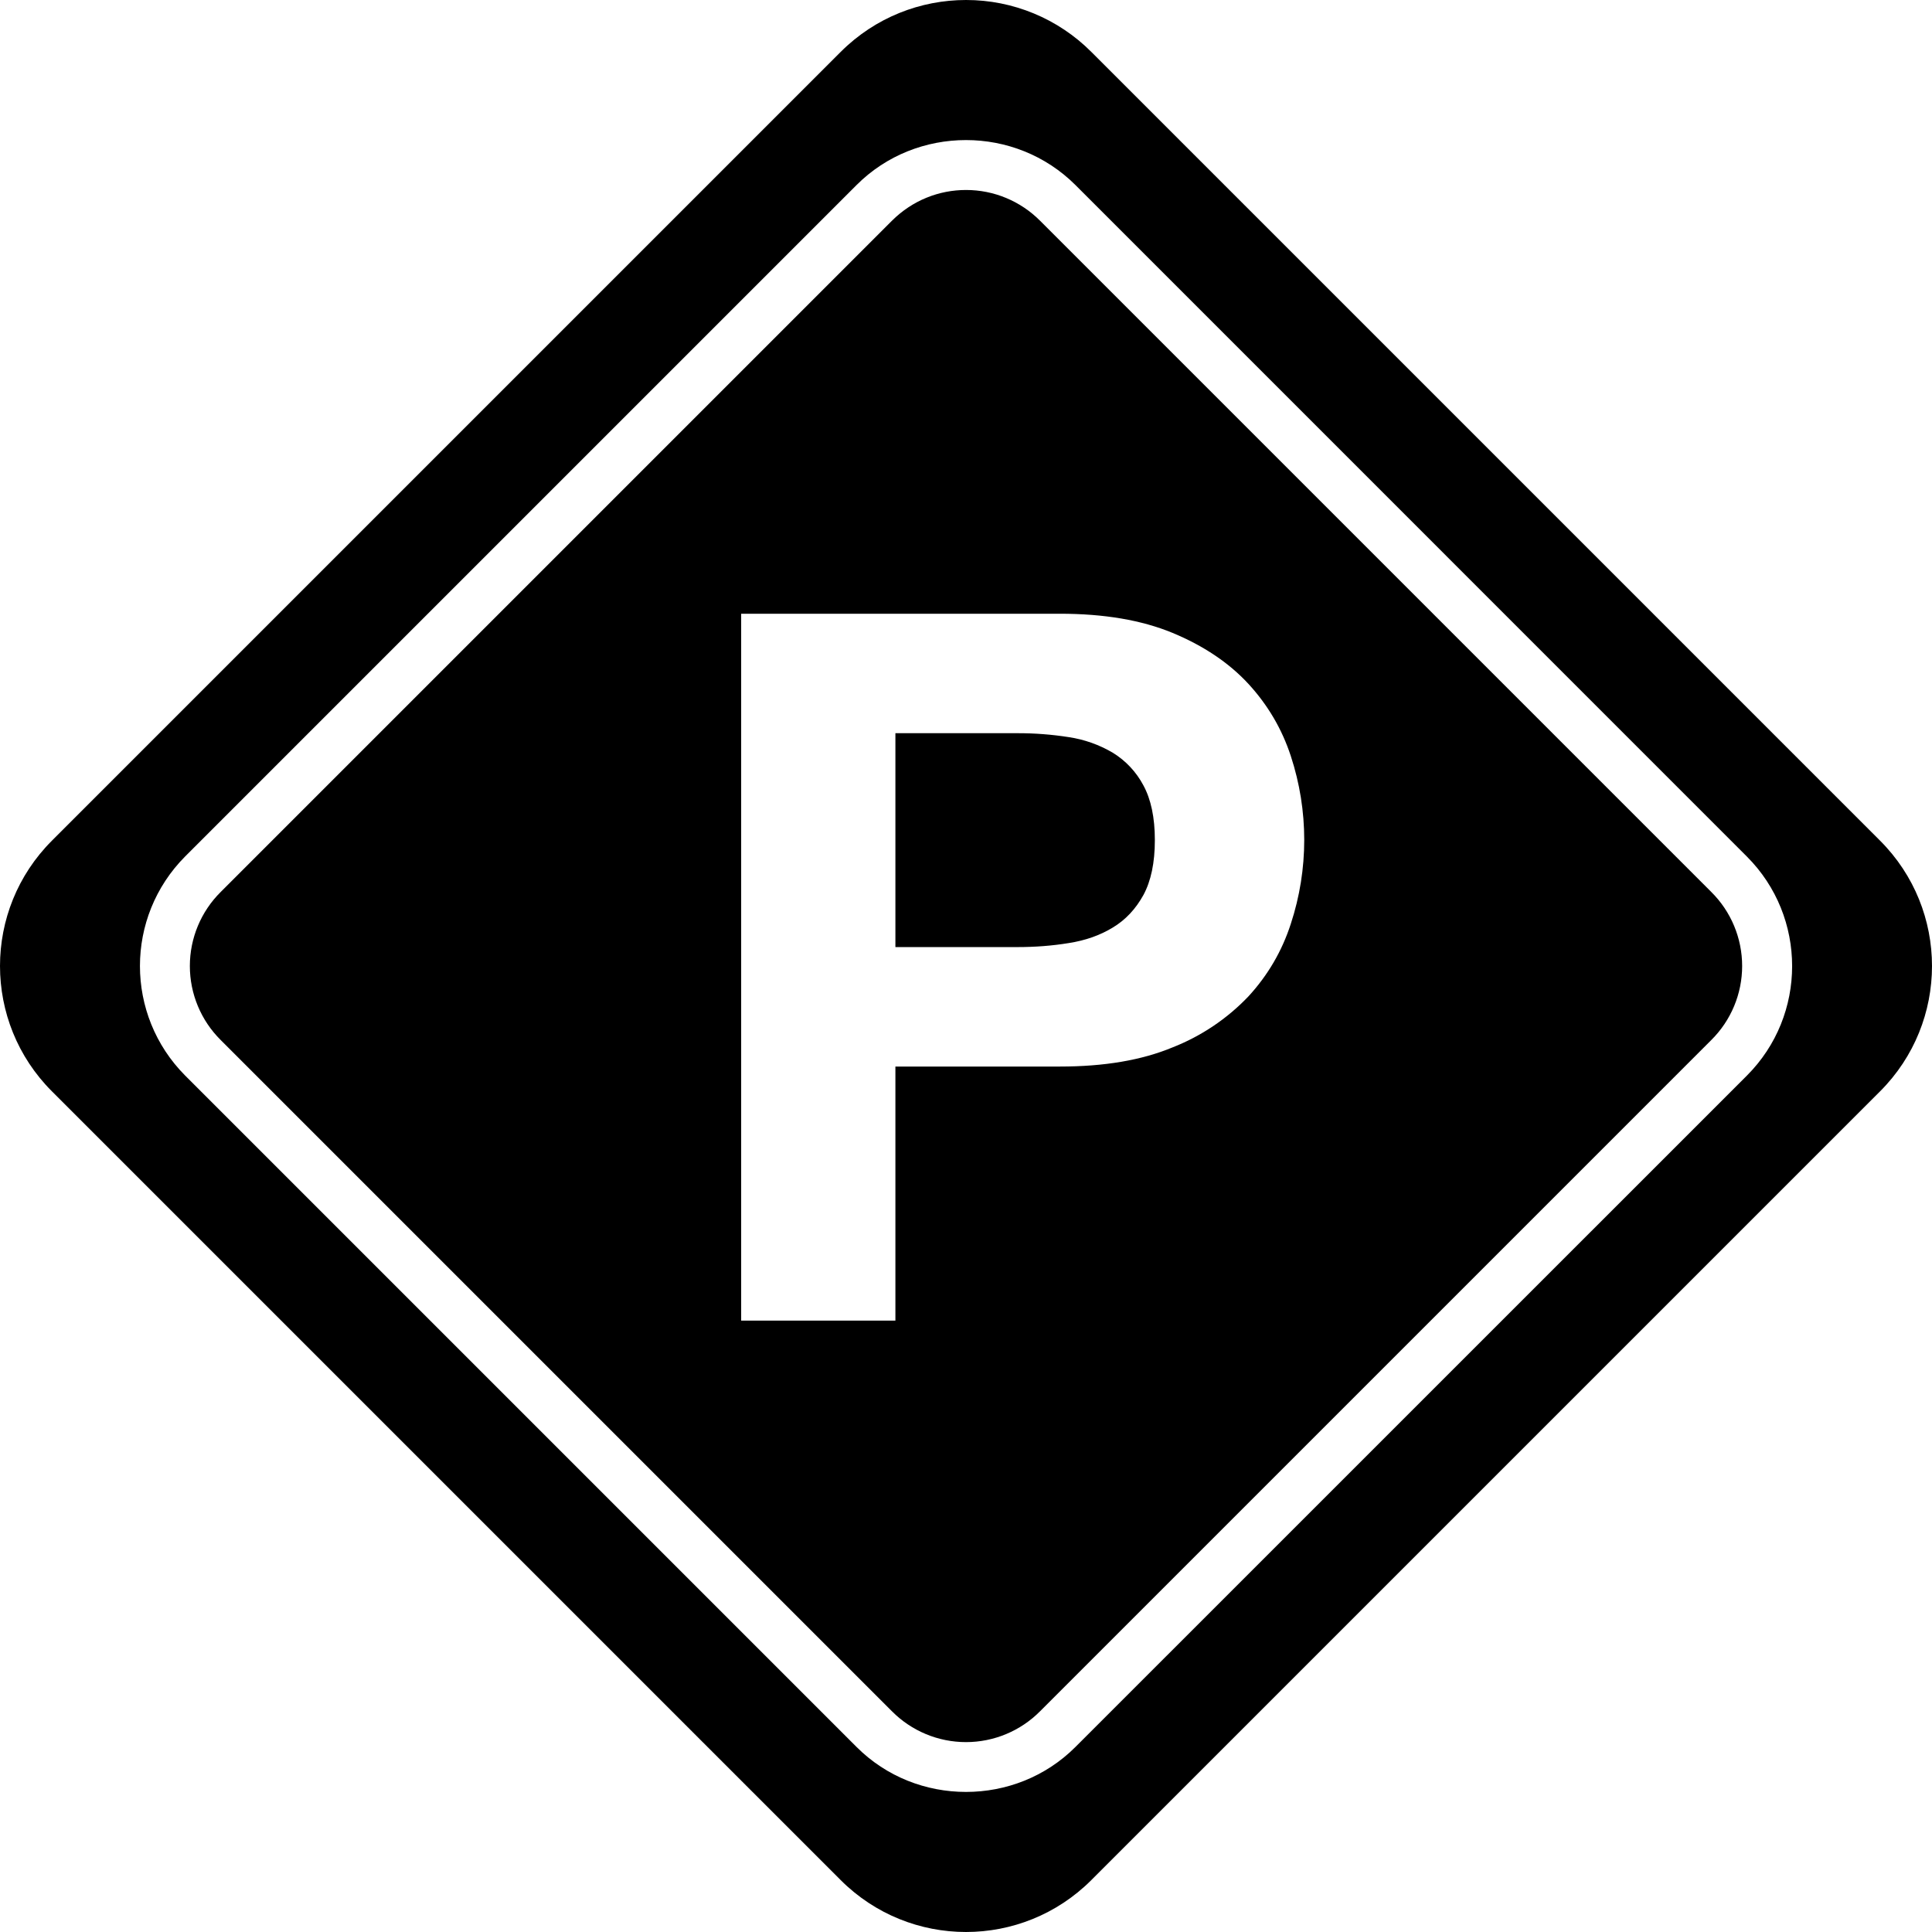
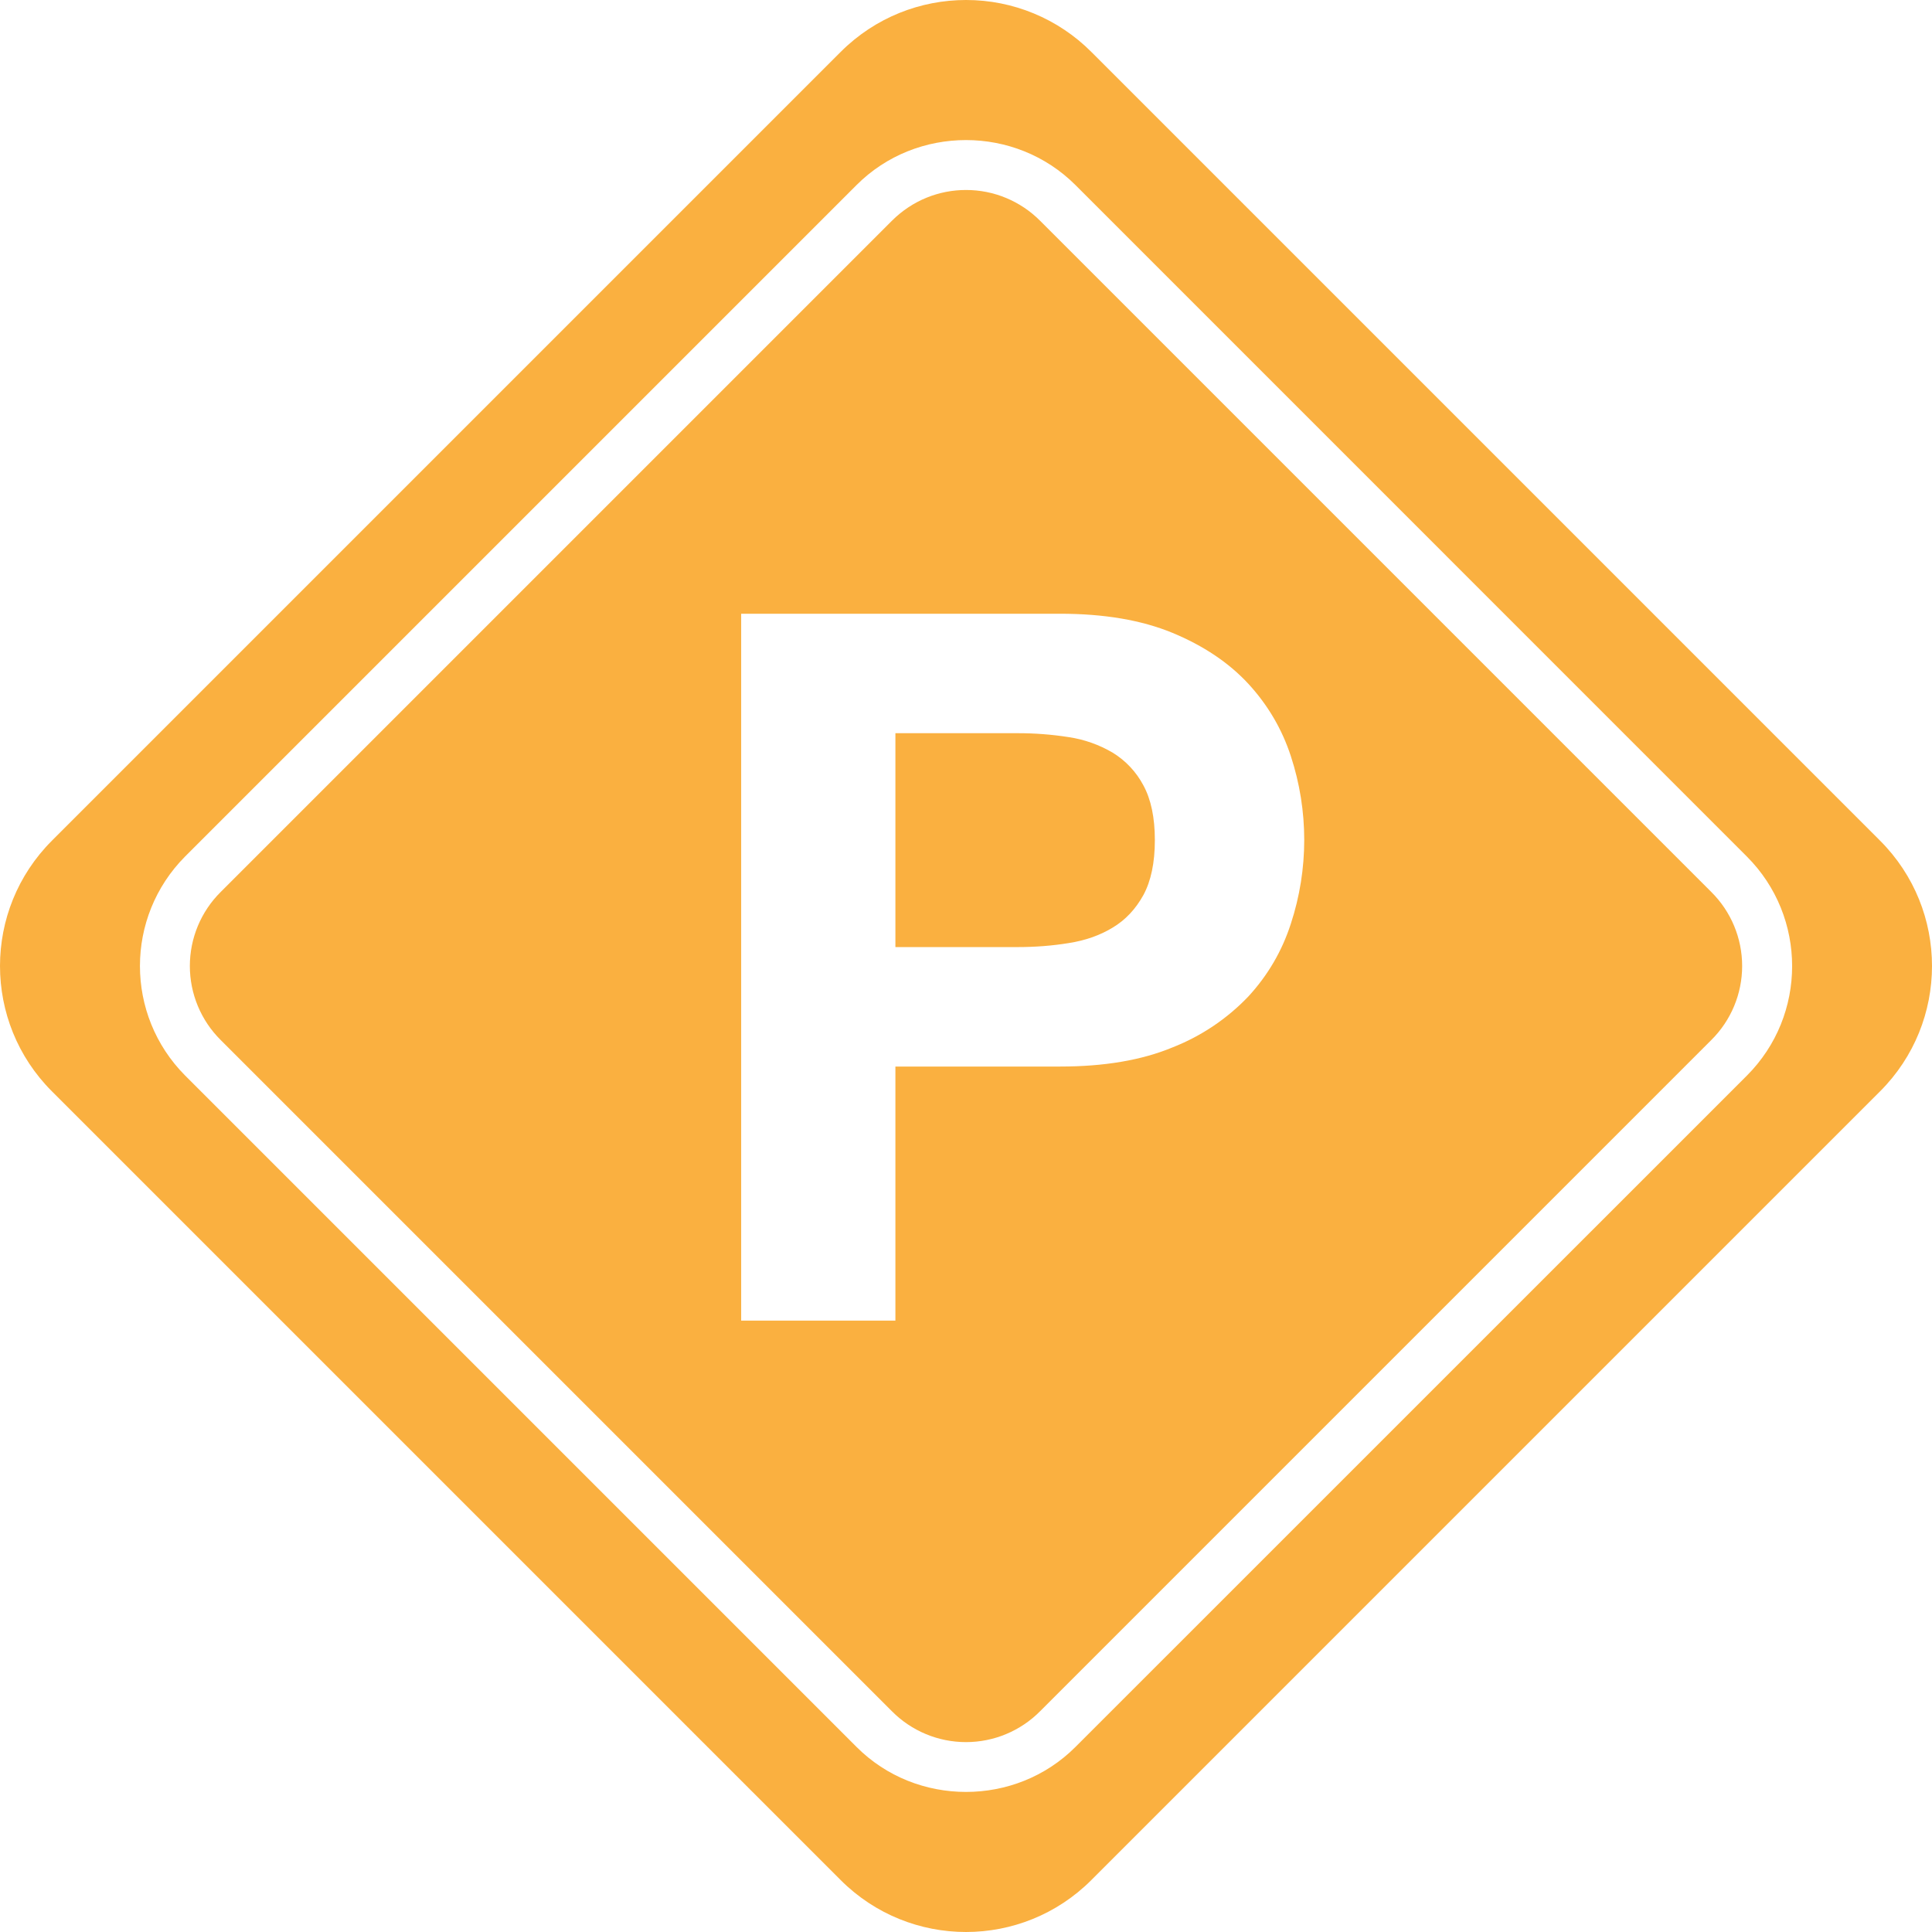
- <svg xmlns="http://www.w3.org/2000/svg" role="img" viewBox="0 0 24 24">
+ <svg xmlns="http://www.w3.org/2000/svg" fill="#FAB040" role="img" viewBox="0 0 24 24">
  <path d="M12 0c-.563 0-1.127.215-1.557.645L.645 10.443c-.86.86-.86 2.254 0 3.114l9.798 9.798c.86.86 2.254.86 3.114 0l9.798-9.798c.86-.86.86-2.254 0-3.114L13.557.645A2.195 2.195 0 0012 0zm0 1.74c.493 0 .987.186 1.361.56L21.7 10.64c.75.75.75 1.973 0 2.722L13.361 21.7c-.374.375-.868.56-1.361.56s-.987-.185-1.361-.56L2.3 13.361a1.93 1.93 0 010-2.722L10.639 2.3c.374-.375.868-.56 1.361-.56zm0 .62c-.333 0-.664.127-.92.382L2.742 11.08a1.295 1.295 0 000 1.84l8.338 8.338a1.296 1.296 0 001.84 0l8.338-8.338a1.295 1.295 0 000-1.84L12.92 2.742A1.296 1.296 0 0012 2.36zM9.207 7.624h3.959c.55 0 1.015.079 1.4.238.385.16.7.371.942.633.241.262.417.561.527.897a3.34 3.34 0 010 2.084c-.11.34-.286.64-.527.902a2.628 2.628 0 01-.942.633c-.385.16-.85.238-1.4.238h-2.043v3.156H9.207zm1.916 1.484v2.657h1.514c.222 0 .434-.016.64-.05.207-.032.39-.097.547-.193.158-.095.284-.23.38-.404.094-.174.142-.401.142-.682 0-.28-.048-.507-.143-.681a1.053 1.053 0 00-.379-.404 1.513 1.513 0 00-.547-.194 4.056 4.056 0 00-.64-.049z" />
</svg>
